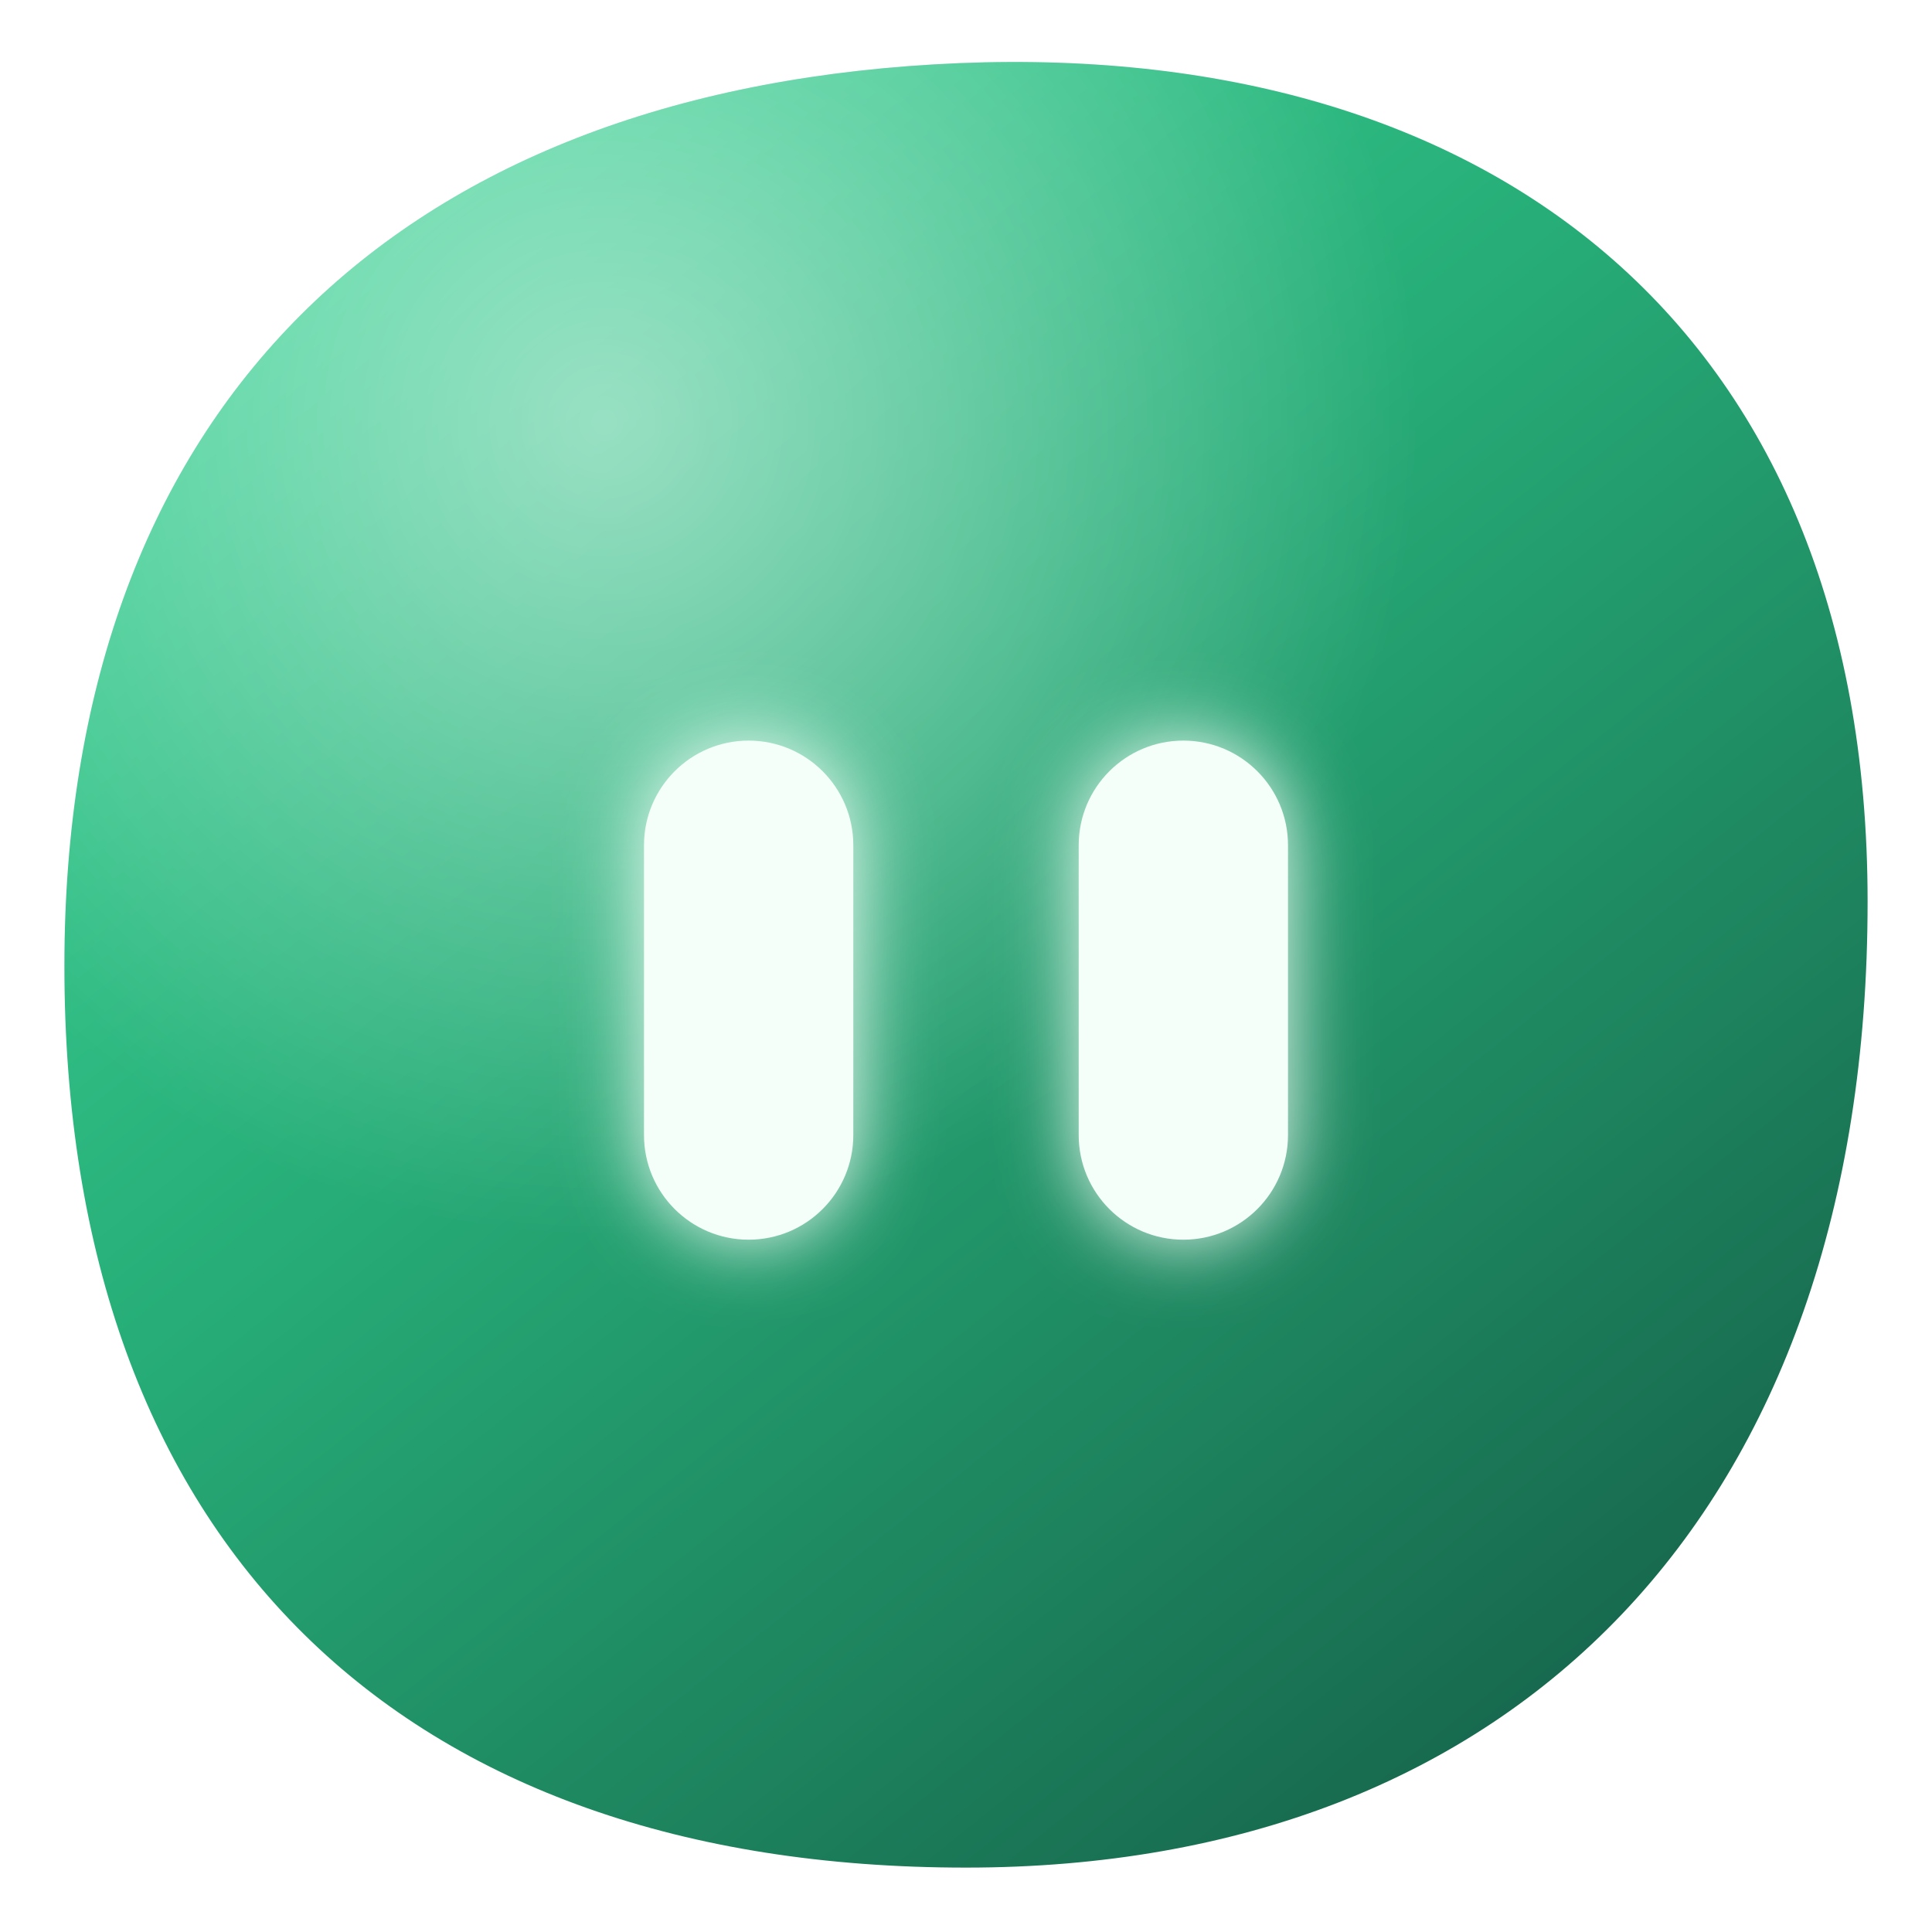
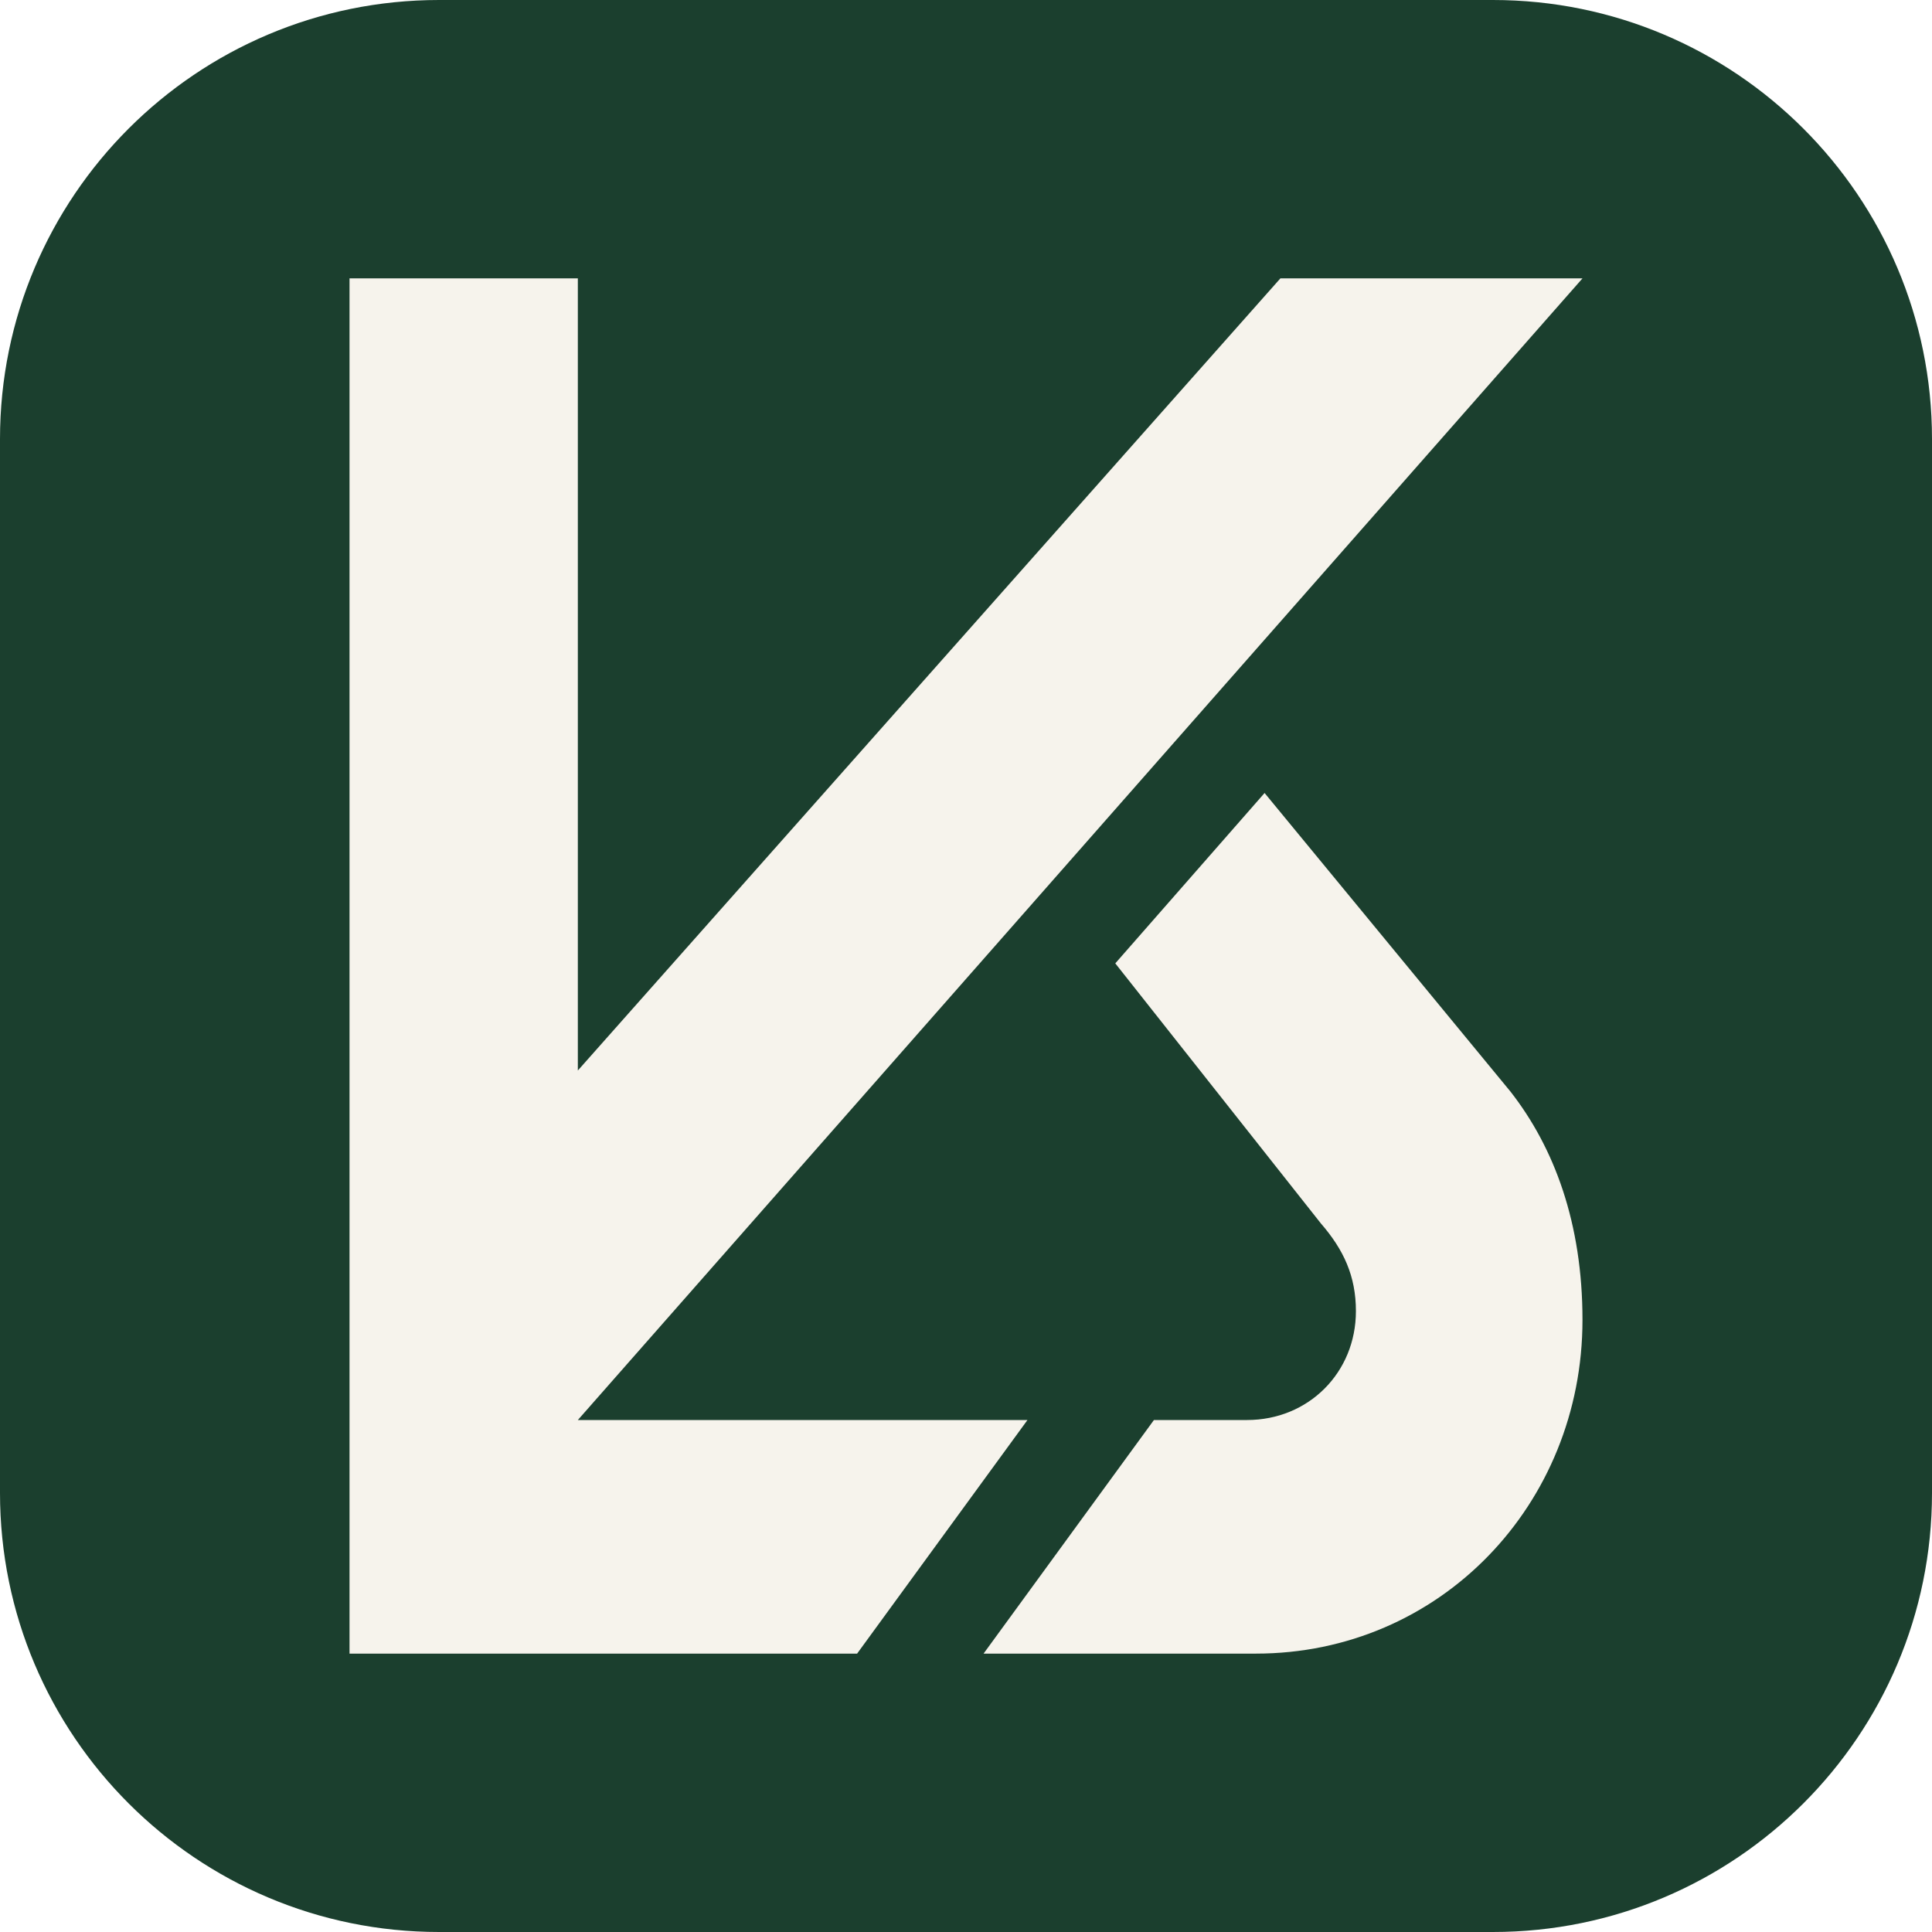
- <svg xmlns="http://www.w3.org/2000/svg" viewBox="0 0 120 120" role="img" aria-label="Stayshay">
-   <defs>
-     <linearGradient id="b" x1="0.1" y1="0" x2="0.9" y2="1">
-       <stop offset="0" stop-color="#3FD99A" />
-       <stop offset="0.4" stop-color="#27AE78" />
-       <stop offset="1" stop-color="#145C46" />
-     </linearGradient>
-     <radialGradient id="s" cx="0.3" cy="0.2" r="0.45">
-       <stop offset="0" stop-color="#FFFFFF" stop-opacity="0.5" />
-       <stop offset="1" stop-color="#FFFFFF" stop-opacity="0" />
-     </radialGradient>
-     <filter id="g" x="-50%" y="-50%" width="200%" height="200%">
-       <feGaussianBlur stdDeviation="2.4" result="blur" />
-       <feMerge>
-         <feMergeNode in="blur" />
-         <feMergeNode in="SourceGraphic" />
-       </feMerge>
-     </filter>
-   </defs>
-   <path d="M58 4C92 2 116 20 116 56C116 94 94 116 60 116C25 116 4 96 4 60C4 26 24 6 58 4Z" fill="url(#b)" />
-   <path d="M58 4C92 2 116 20 116 56C116 94 94 116 60 116C25 116 4 96 4 60C4 26 24 6 58 4Z" fill="url(#s)" />
-   <g filter="url(#g)" fill="#F4FFF9">
-     <rect x="40" y="46" width="13" height="31" rx="6.5" />
-     <rect x="67" y="46" width="13" height="31" rx="6.5" />
-   </g>
+ <svg xmlns="http://www.w3.org/2000/svg" viewBox="415 248.5 1100 1100" role="img" aria-label="Stayshay">
+   <rect x="415" y="248.5" width="1100" height="1100" rx="250" fill="#1B3F2E" />
+   <path d="M614 407H744V858L1144 407H1316L744 1057H1000L903 1190H614Z" fill="#F6F3EC" />
+   <path d="M1135 700L1275 870C1300 902 1316 945 1316 1000C1316 1105 1235 1190 1130 1190H975L1072 1057H1125C1160 1057 1187 1030 1187 995C1187 975 1180 960 1167 945L1050 797Z" fill="#F6F3EC" />
</svg>
